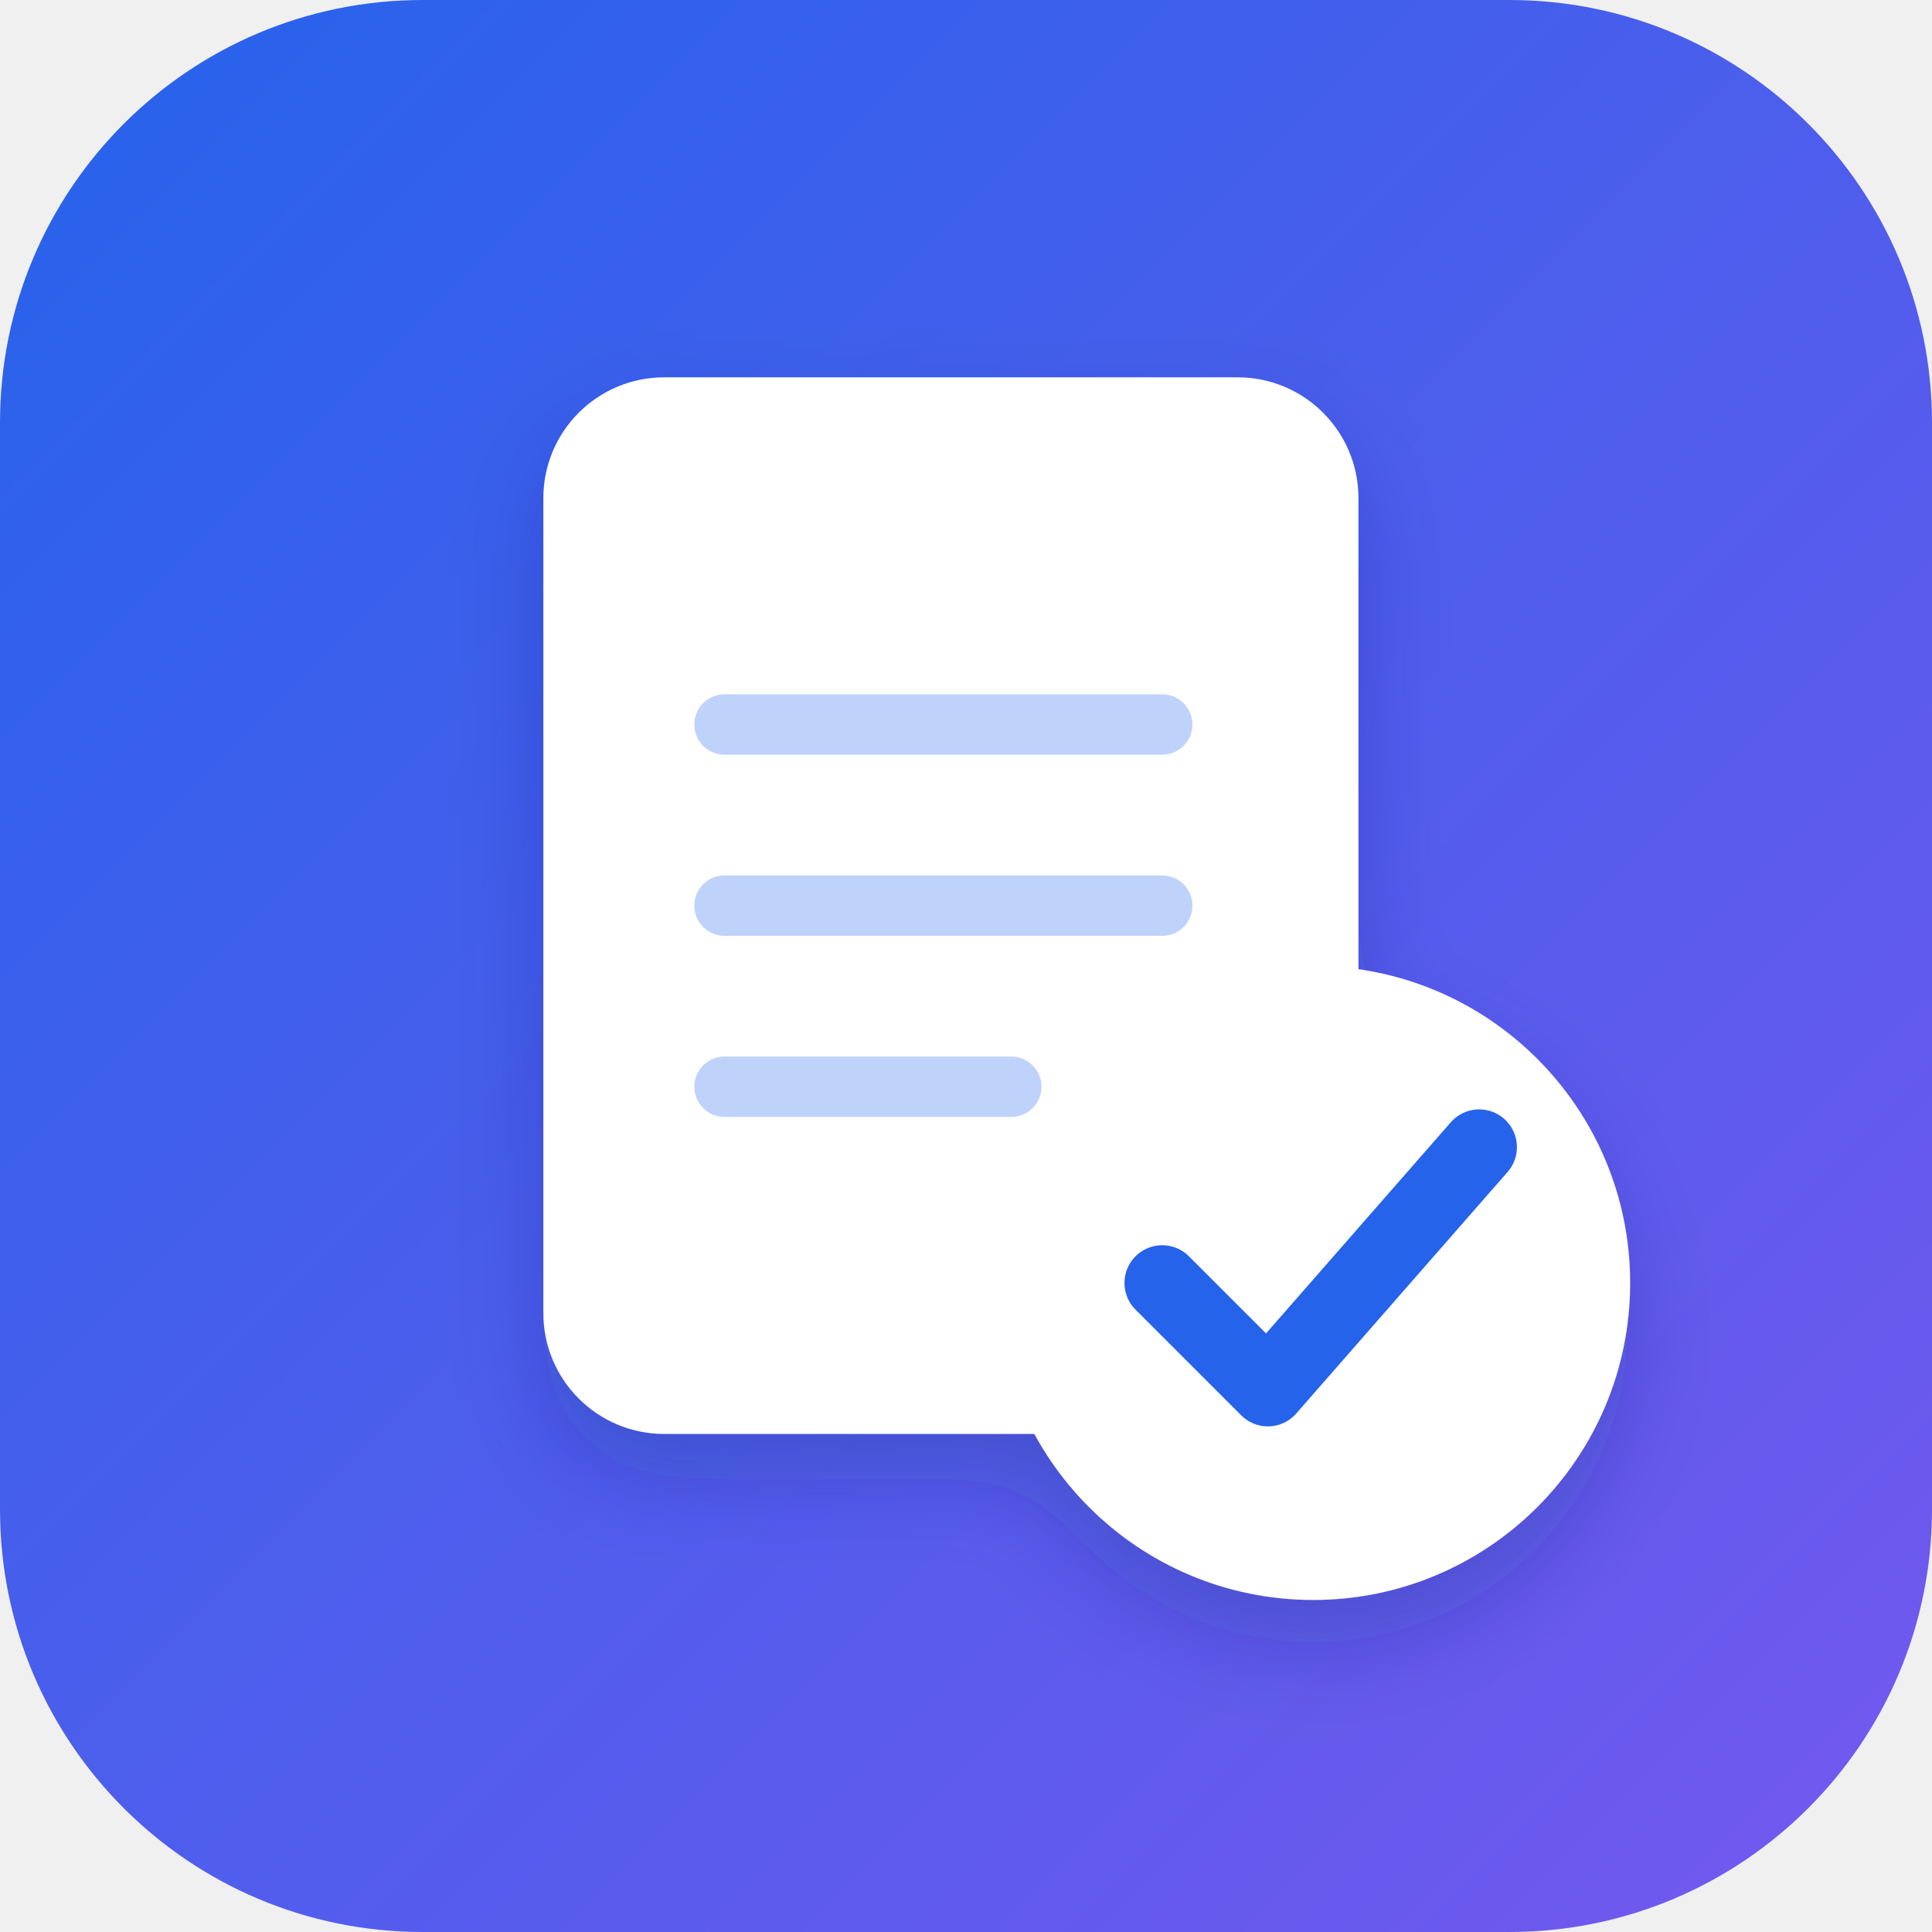
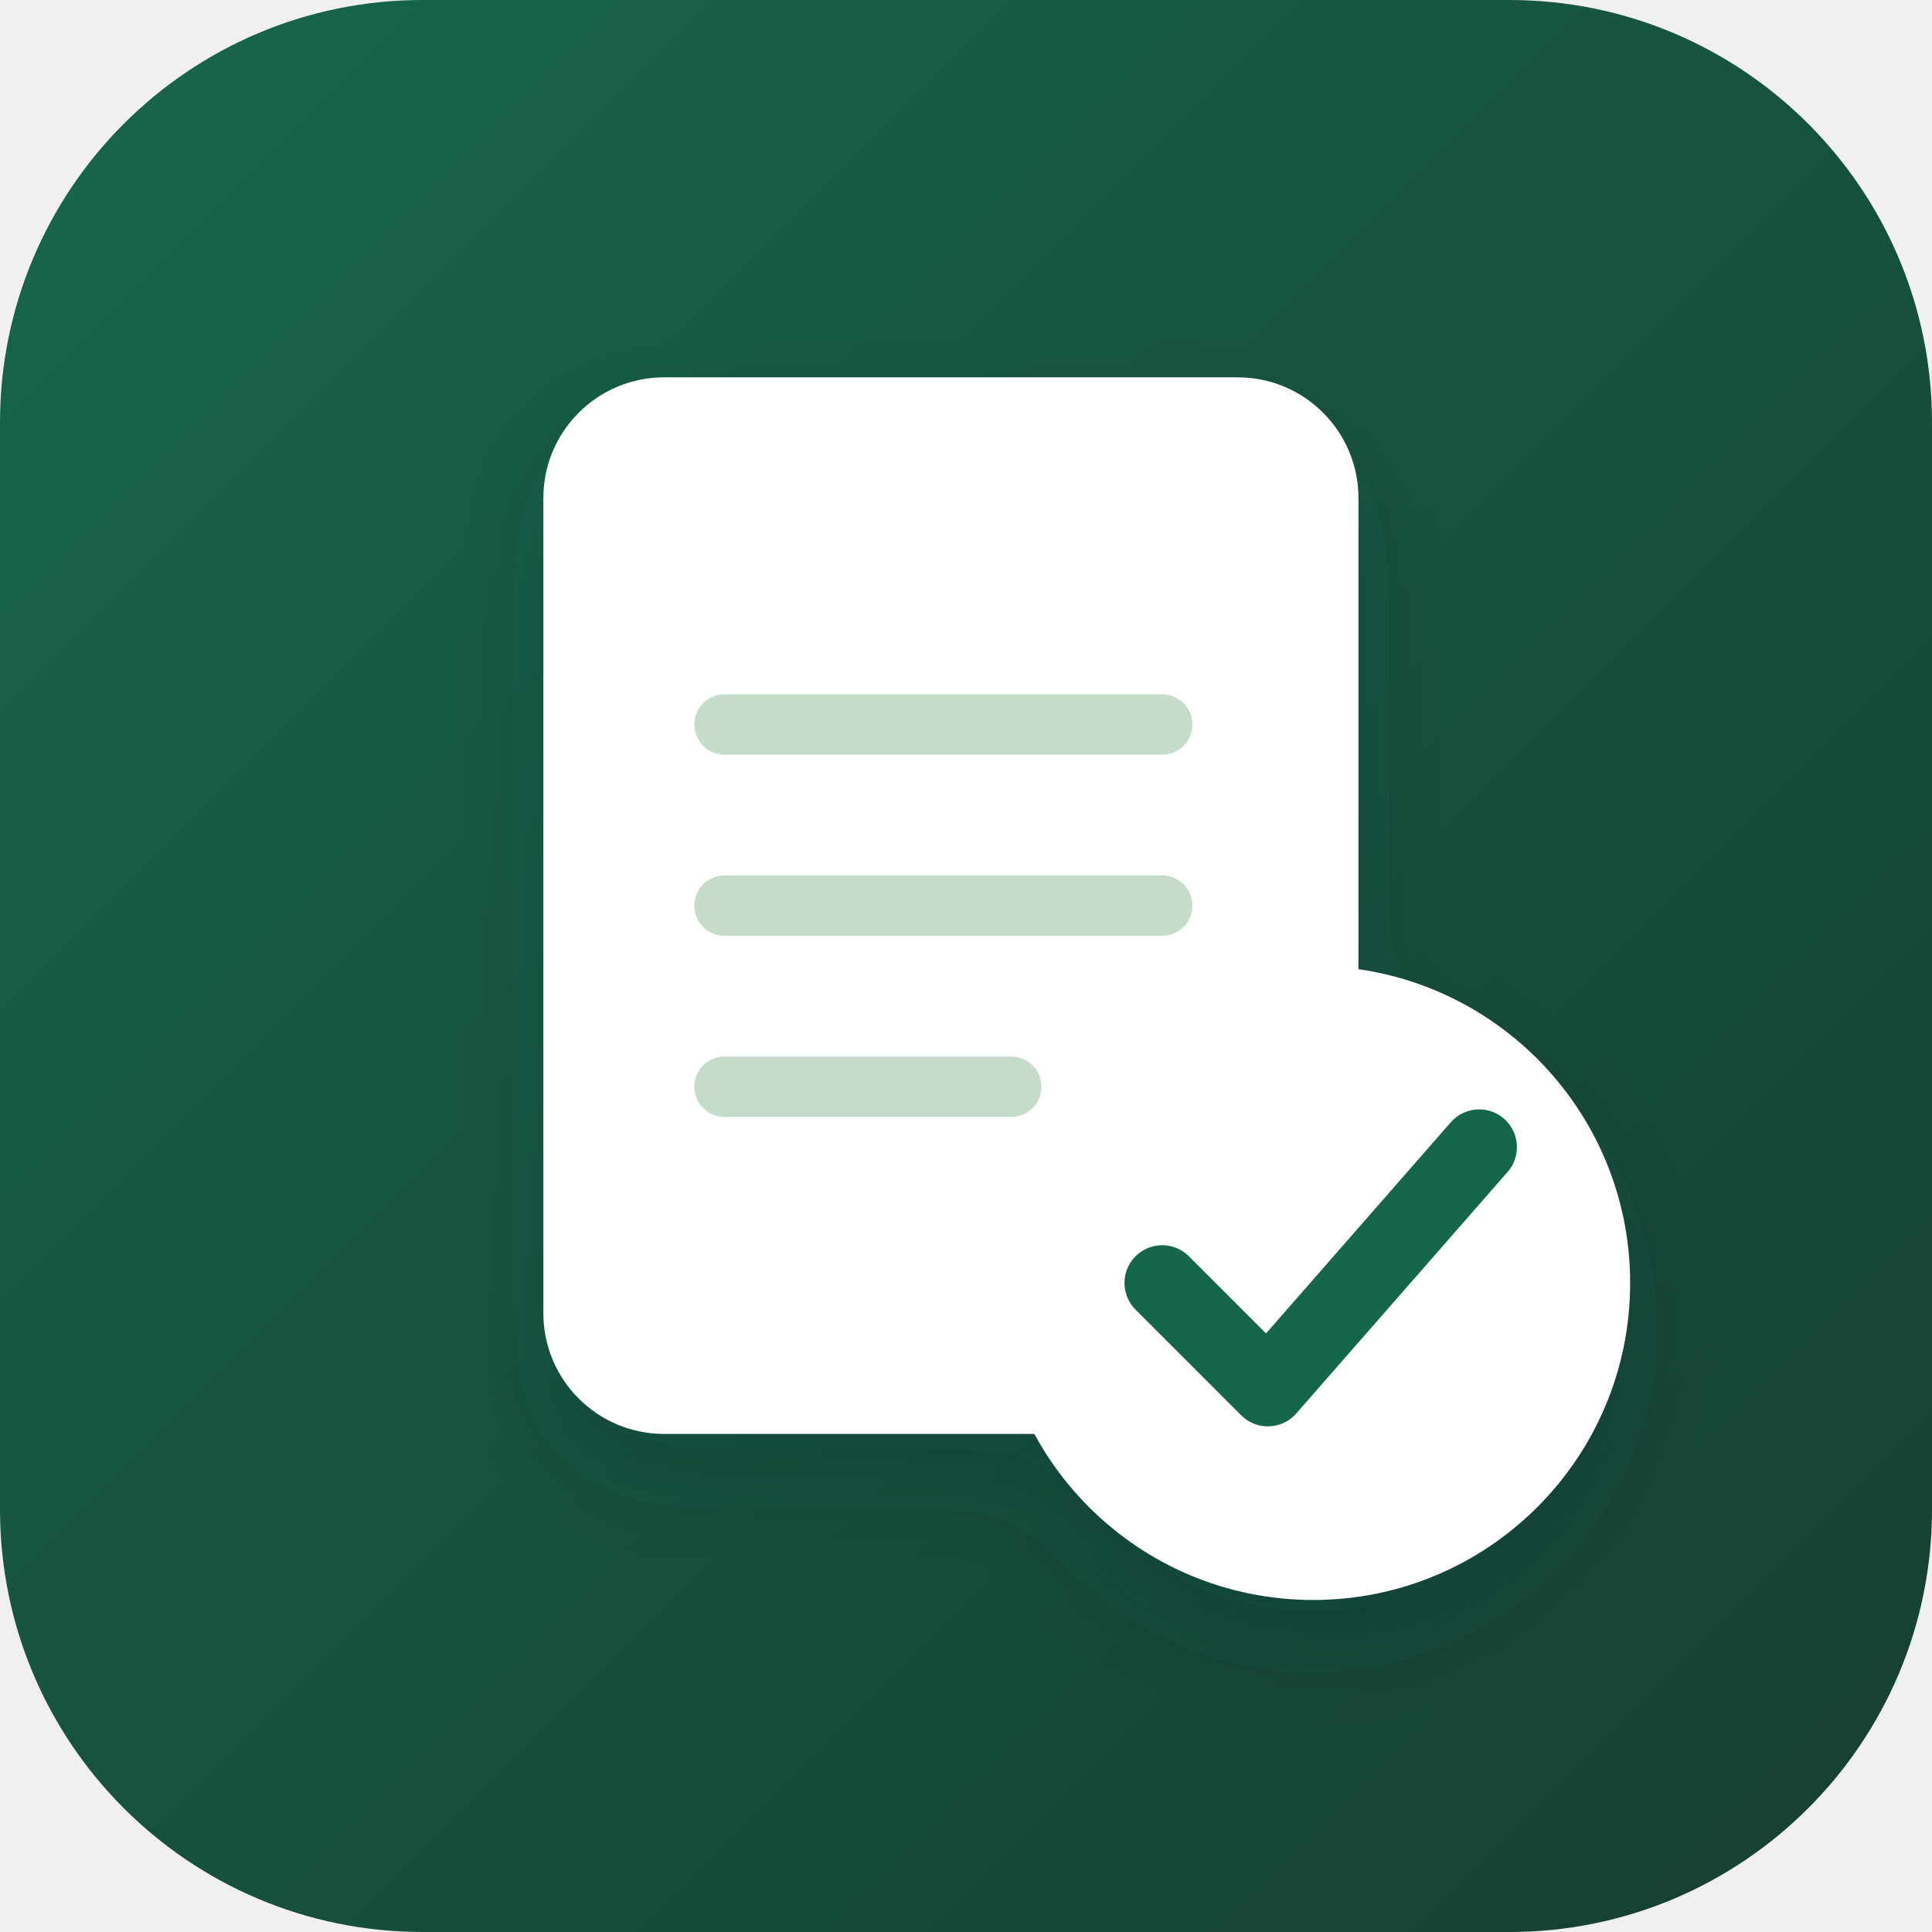
<svg xmlns="http://www.w3.org/2000/svg" viewBox="0 0 128 128">
  <defs>
    <linearGradient id="bg" x1="0" y1="0" x2="1" y2="1">
-       <stop stop-color="#2563eb" />
-       <stop offset="1" stop-color="#7558ee" />
+       <stop stop-color="#17664d" />
+       <stop offset="1" stop-color="#163e32" />
    </linearGradient>
    <filter id="shadow" x="-30%" y="-30%" width="160%" height="170%">
-       <feDropShadow dx="0" dy="3" stdDeviation="3" flood-color="#142b70" flood-opacity=".22" />
+       <feDropShadow dx="0" dy="3" stdDeviation="3" flood-color="#163e32" flood-opacity=".22" />
    </filter>
  </defs>
  <rect width="128" height="128" rx="28" fill="url(#bg)" />
  <g filter="url(#shadow)">
    <rect x="36" y="25" width="54" height="70" rx="8" fill="#fff" />
-     <path d="M48 48h29M48 60h29M48 72h19" fill="none" stroke="#bfd2fa" stroke-linecap="round" stroke-width="4" />
+     <path d="M48 48h29M48 60h29M48 72h19" fill="none" stroke="#c6dcca" stroke-linecap="round" stroke-width="4" />
    <circle cx="87" cy="85" r="21" fill="#fff" />
-     <path d="m77 85 7 7 14-16" fill="none" stroke="#2563eb" stroke-linecap="round" stroke-linejoin="round" stroke-width="5" />
+     <path d="m77 85 7 7 14-16" fill="none" stroke="#17664d" stroke-linecap="round" stroke-linejoin="round" stroke-width="5" />
  </g>
</svg>
